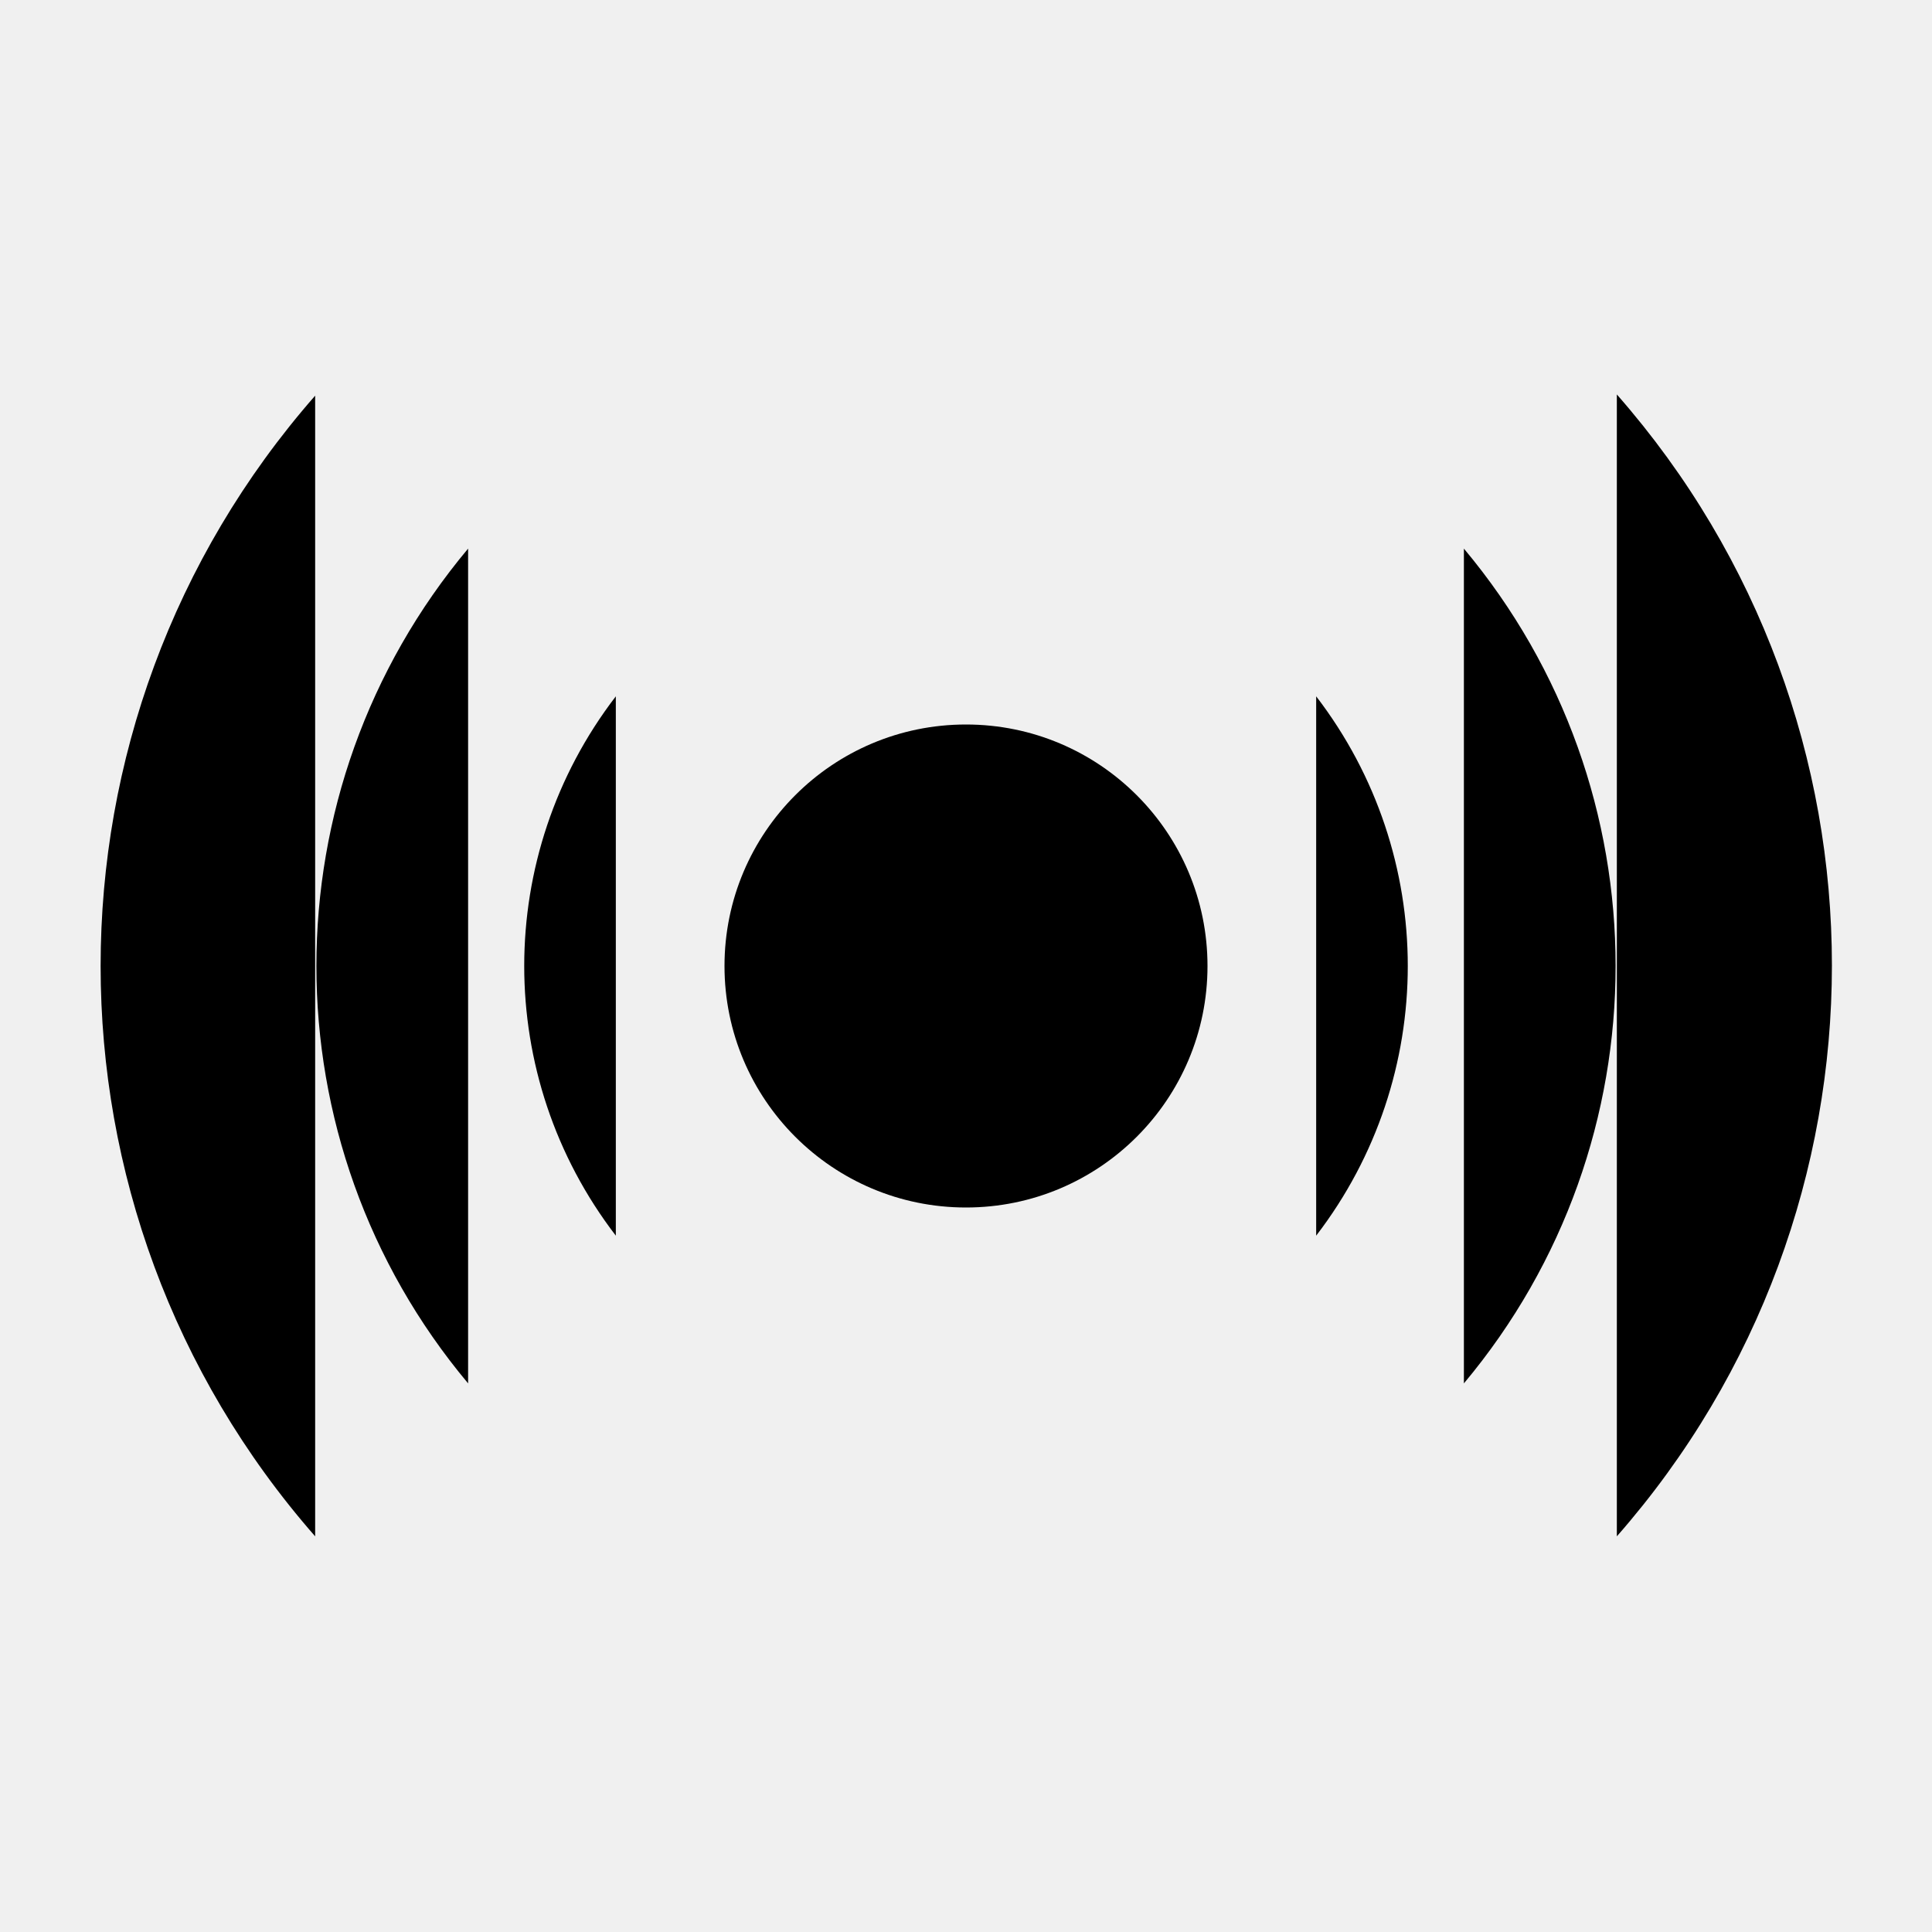
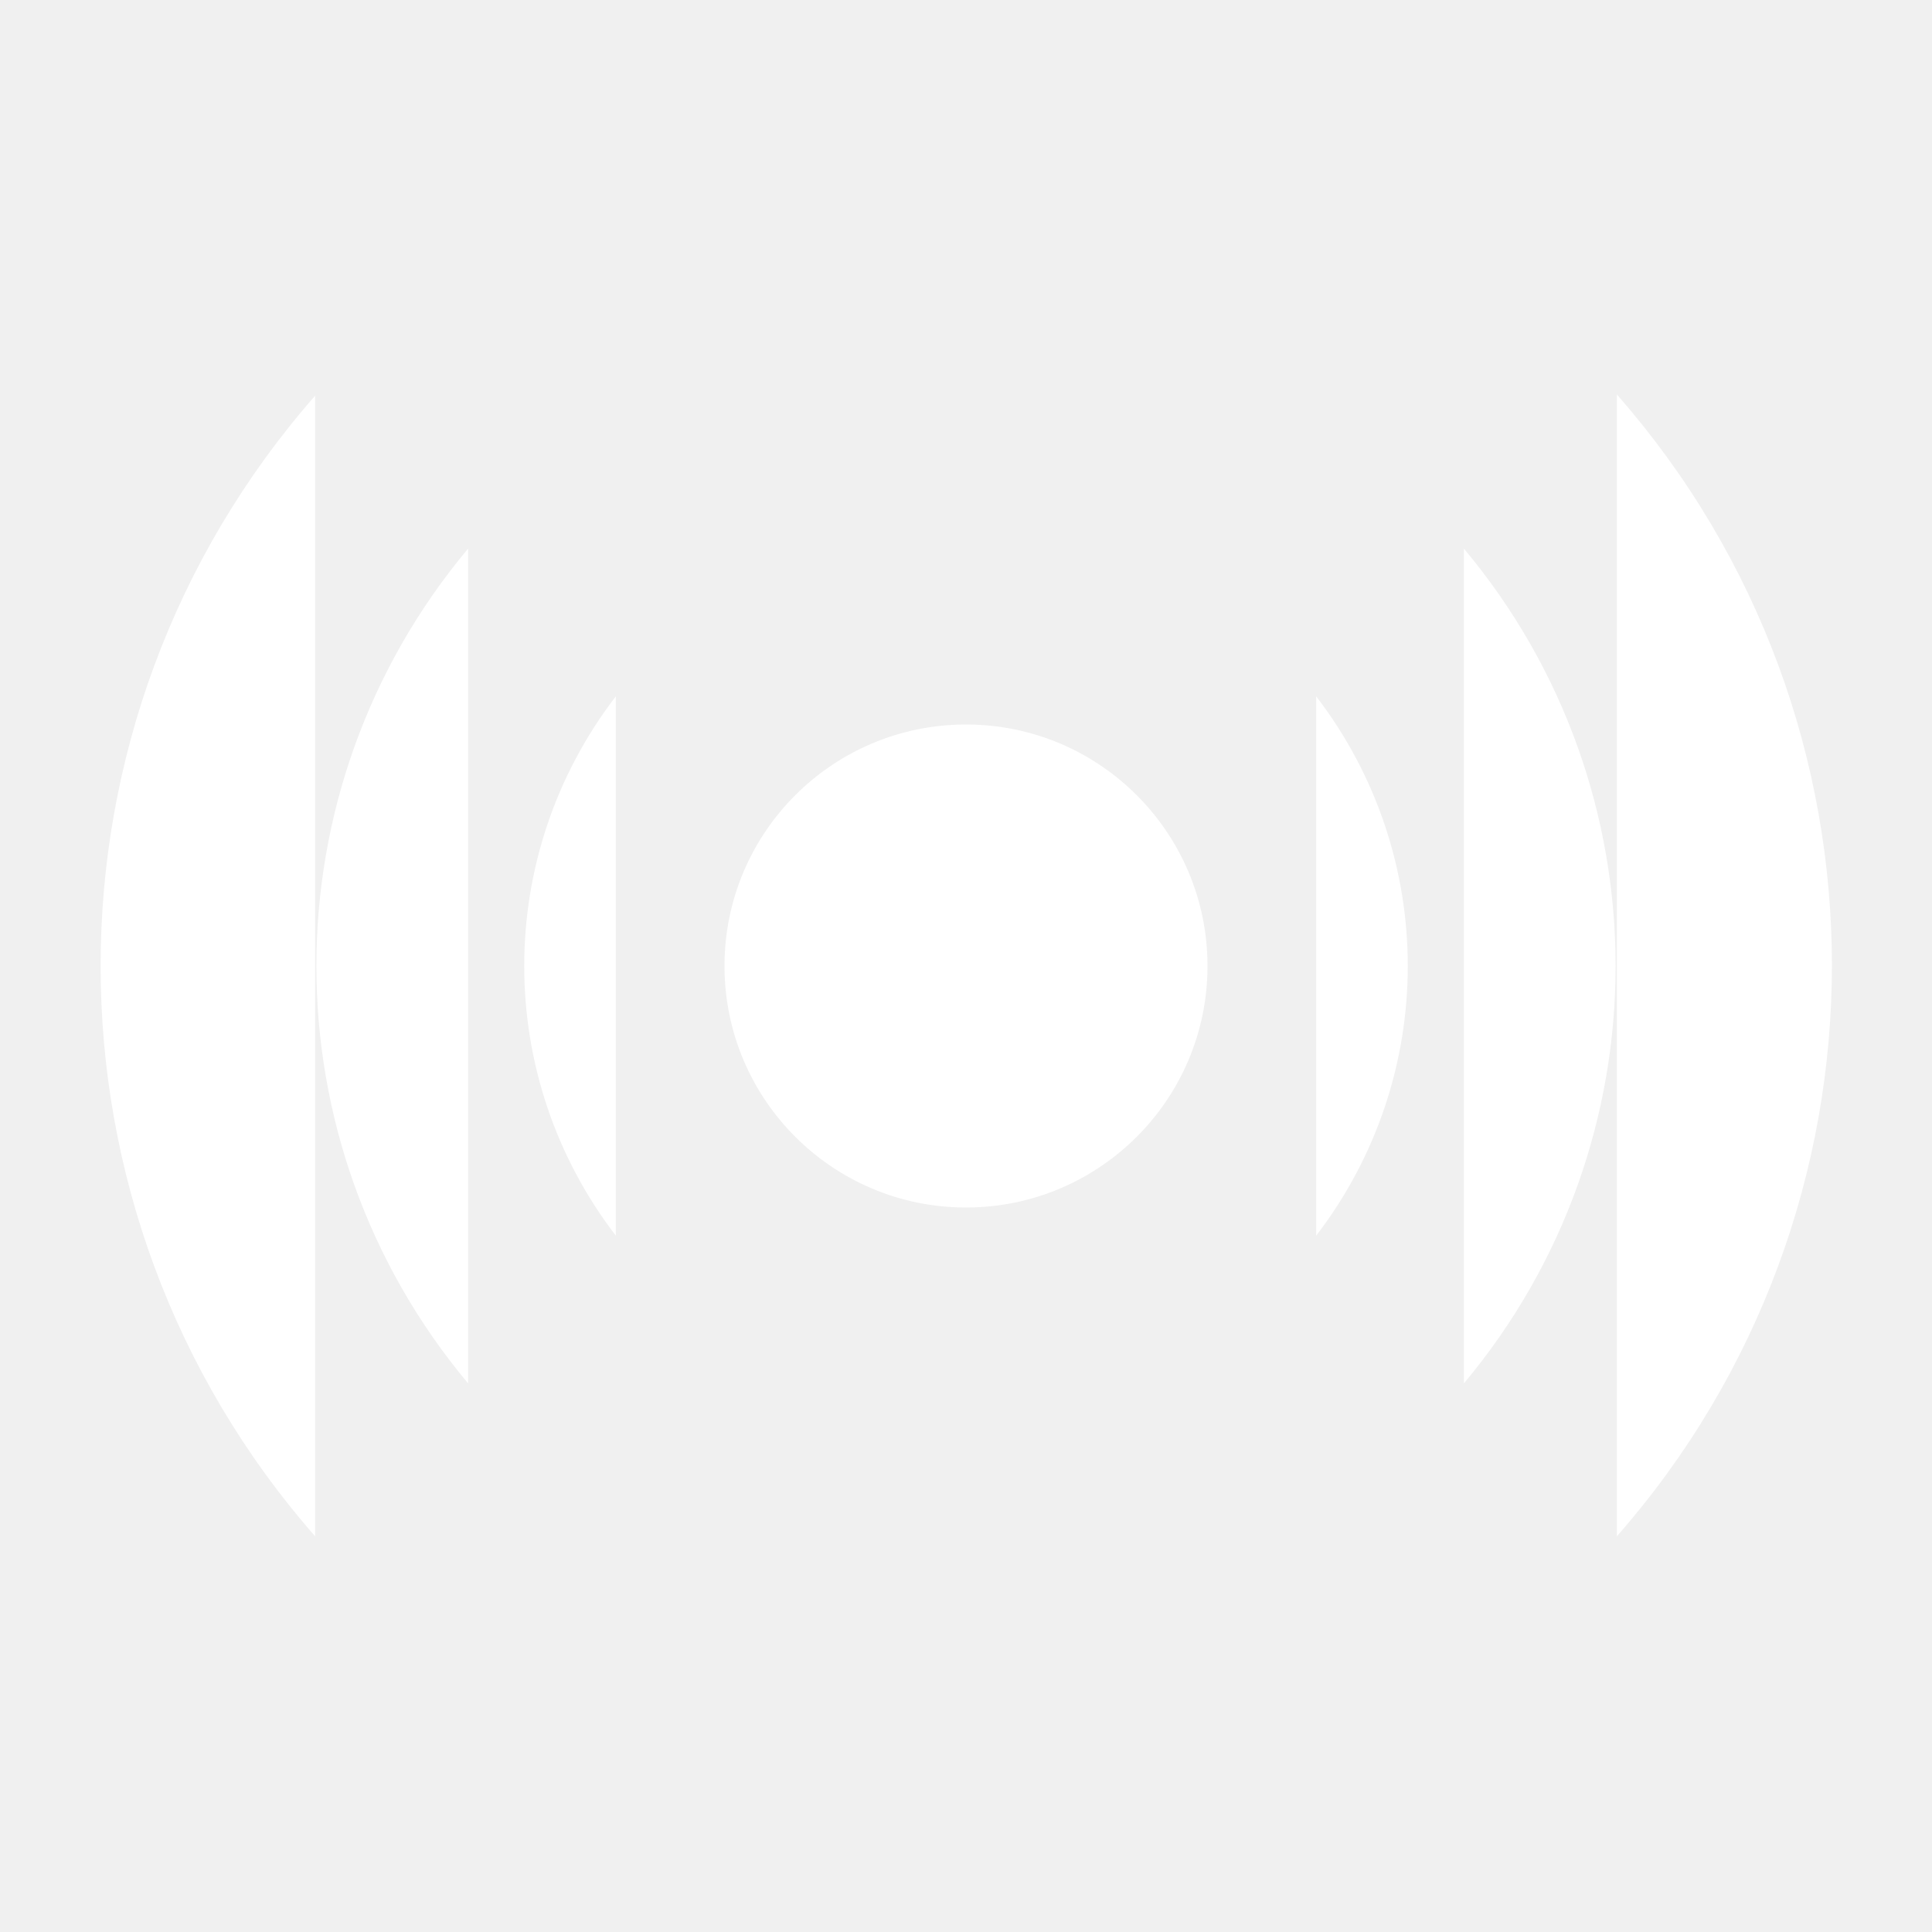
- <svg xmlns="http://www.w3.org/2000/svg" width="800px" height="800px" viewBox="0 0 48 48">
+ <svg xmlns="http://www.w3.org/2000/svg" width="100px" height="100px" viewBox="0 0 48 48">
  <defs>
    <style>
-       .cls-1 {
-         fill: #fff;
-       }
- 
-       .cls-2 {
-         opacity: .6;
-       }
- 
-       .cls-3 {
-         fill: none;
-       }
+       .cls-1 { fill: #fff; }
+       .cls-2 { opacity: .6; }
+       .cls-3 { fill: none; }
+       .a { fill: #ffffff; }
    </style>
  </defs>
  <circle class="a" cx="24" cy="24" r="6" />
  <path class="a" d="M40.17,38.17a21.5,21.5,0,0,0,0-28.37" />
  <path class="a" d="M7.83,9.83a21.5,21.5,0,0,0,0,28.34" />
  <path class="a" d="M15.3,17.3a11,11,0,0,0,0,13.4" />
  <path class="a" d="M32.7,30.7a11,11,0,0,0,0-13.4" />
  <path class="a" d="M11.63,13.63a16.15,16.15,0,0,0,0,20.74" />
  <path class="a" d="M36.37,34.37a16.15,16.15,0,0,0,0-20.74" />
</svg>
